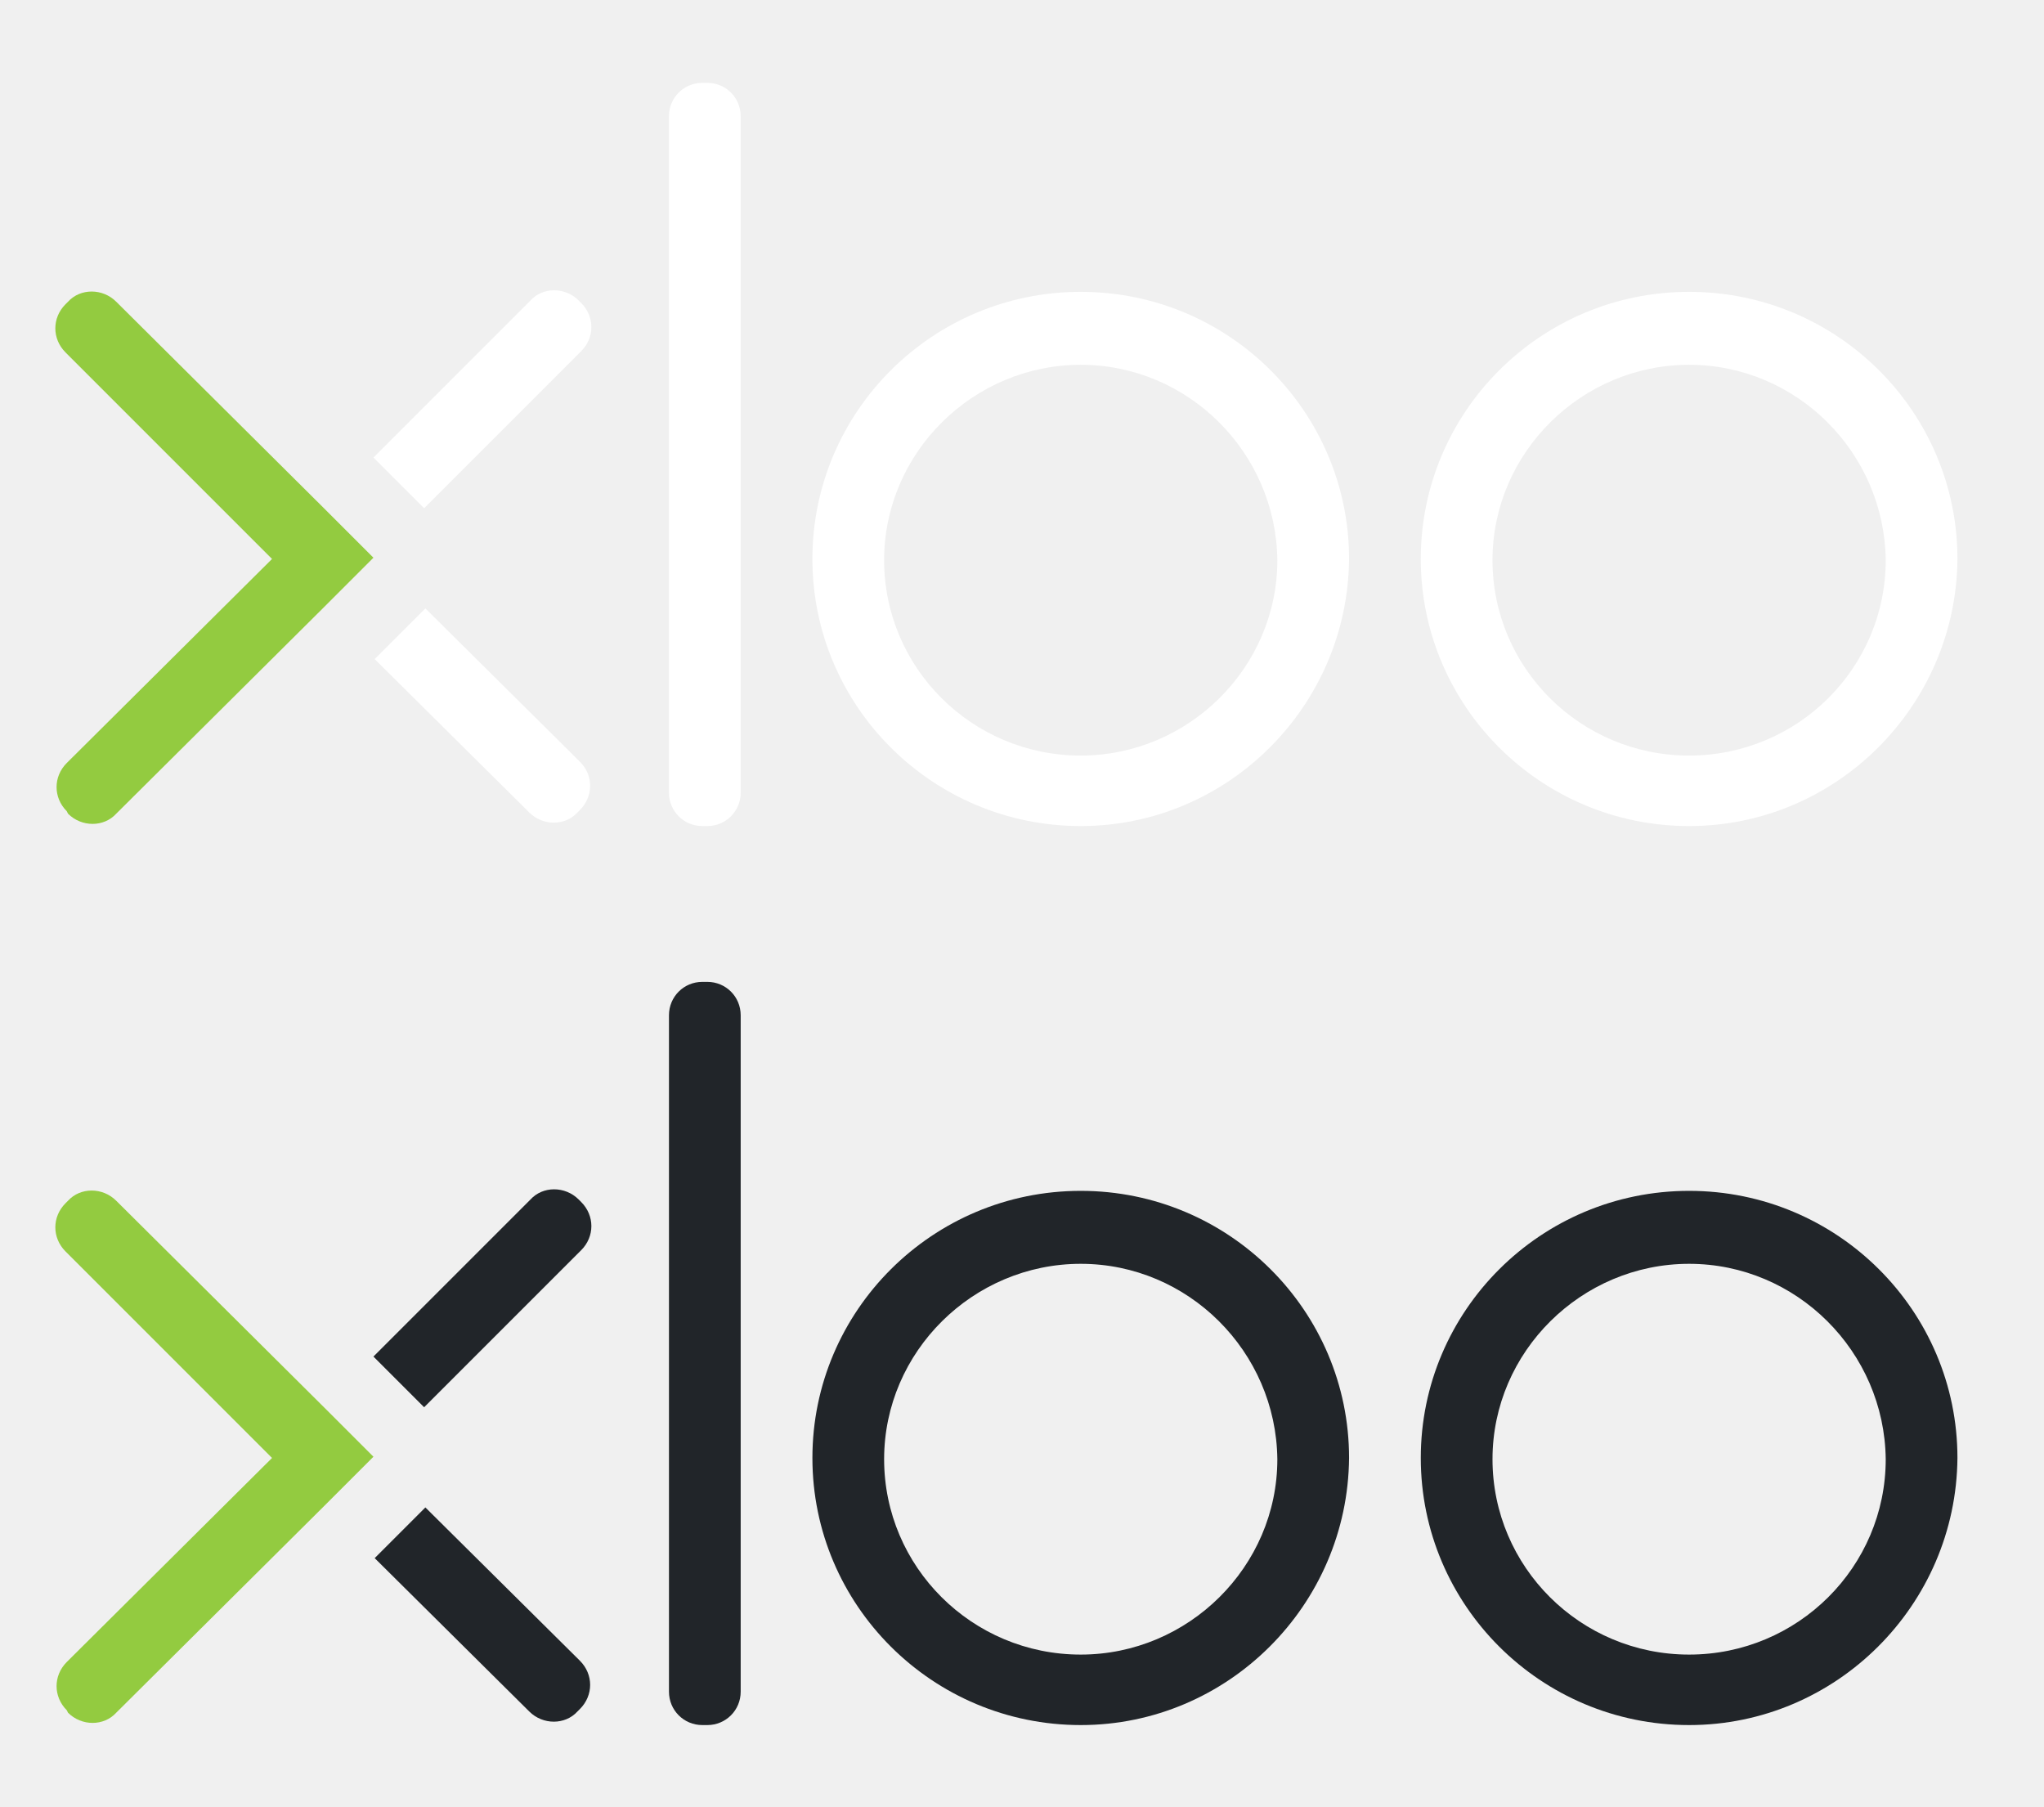
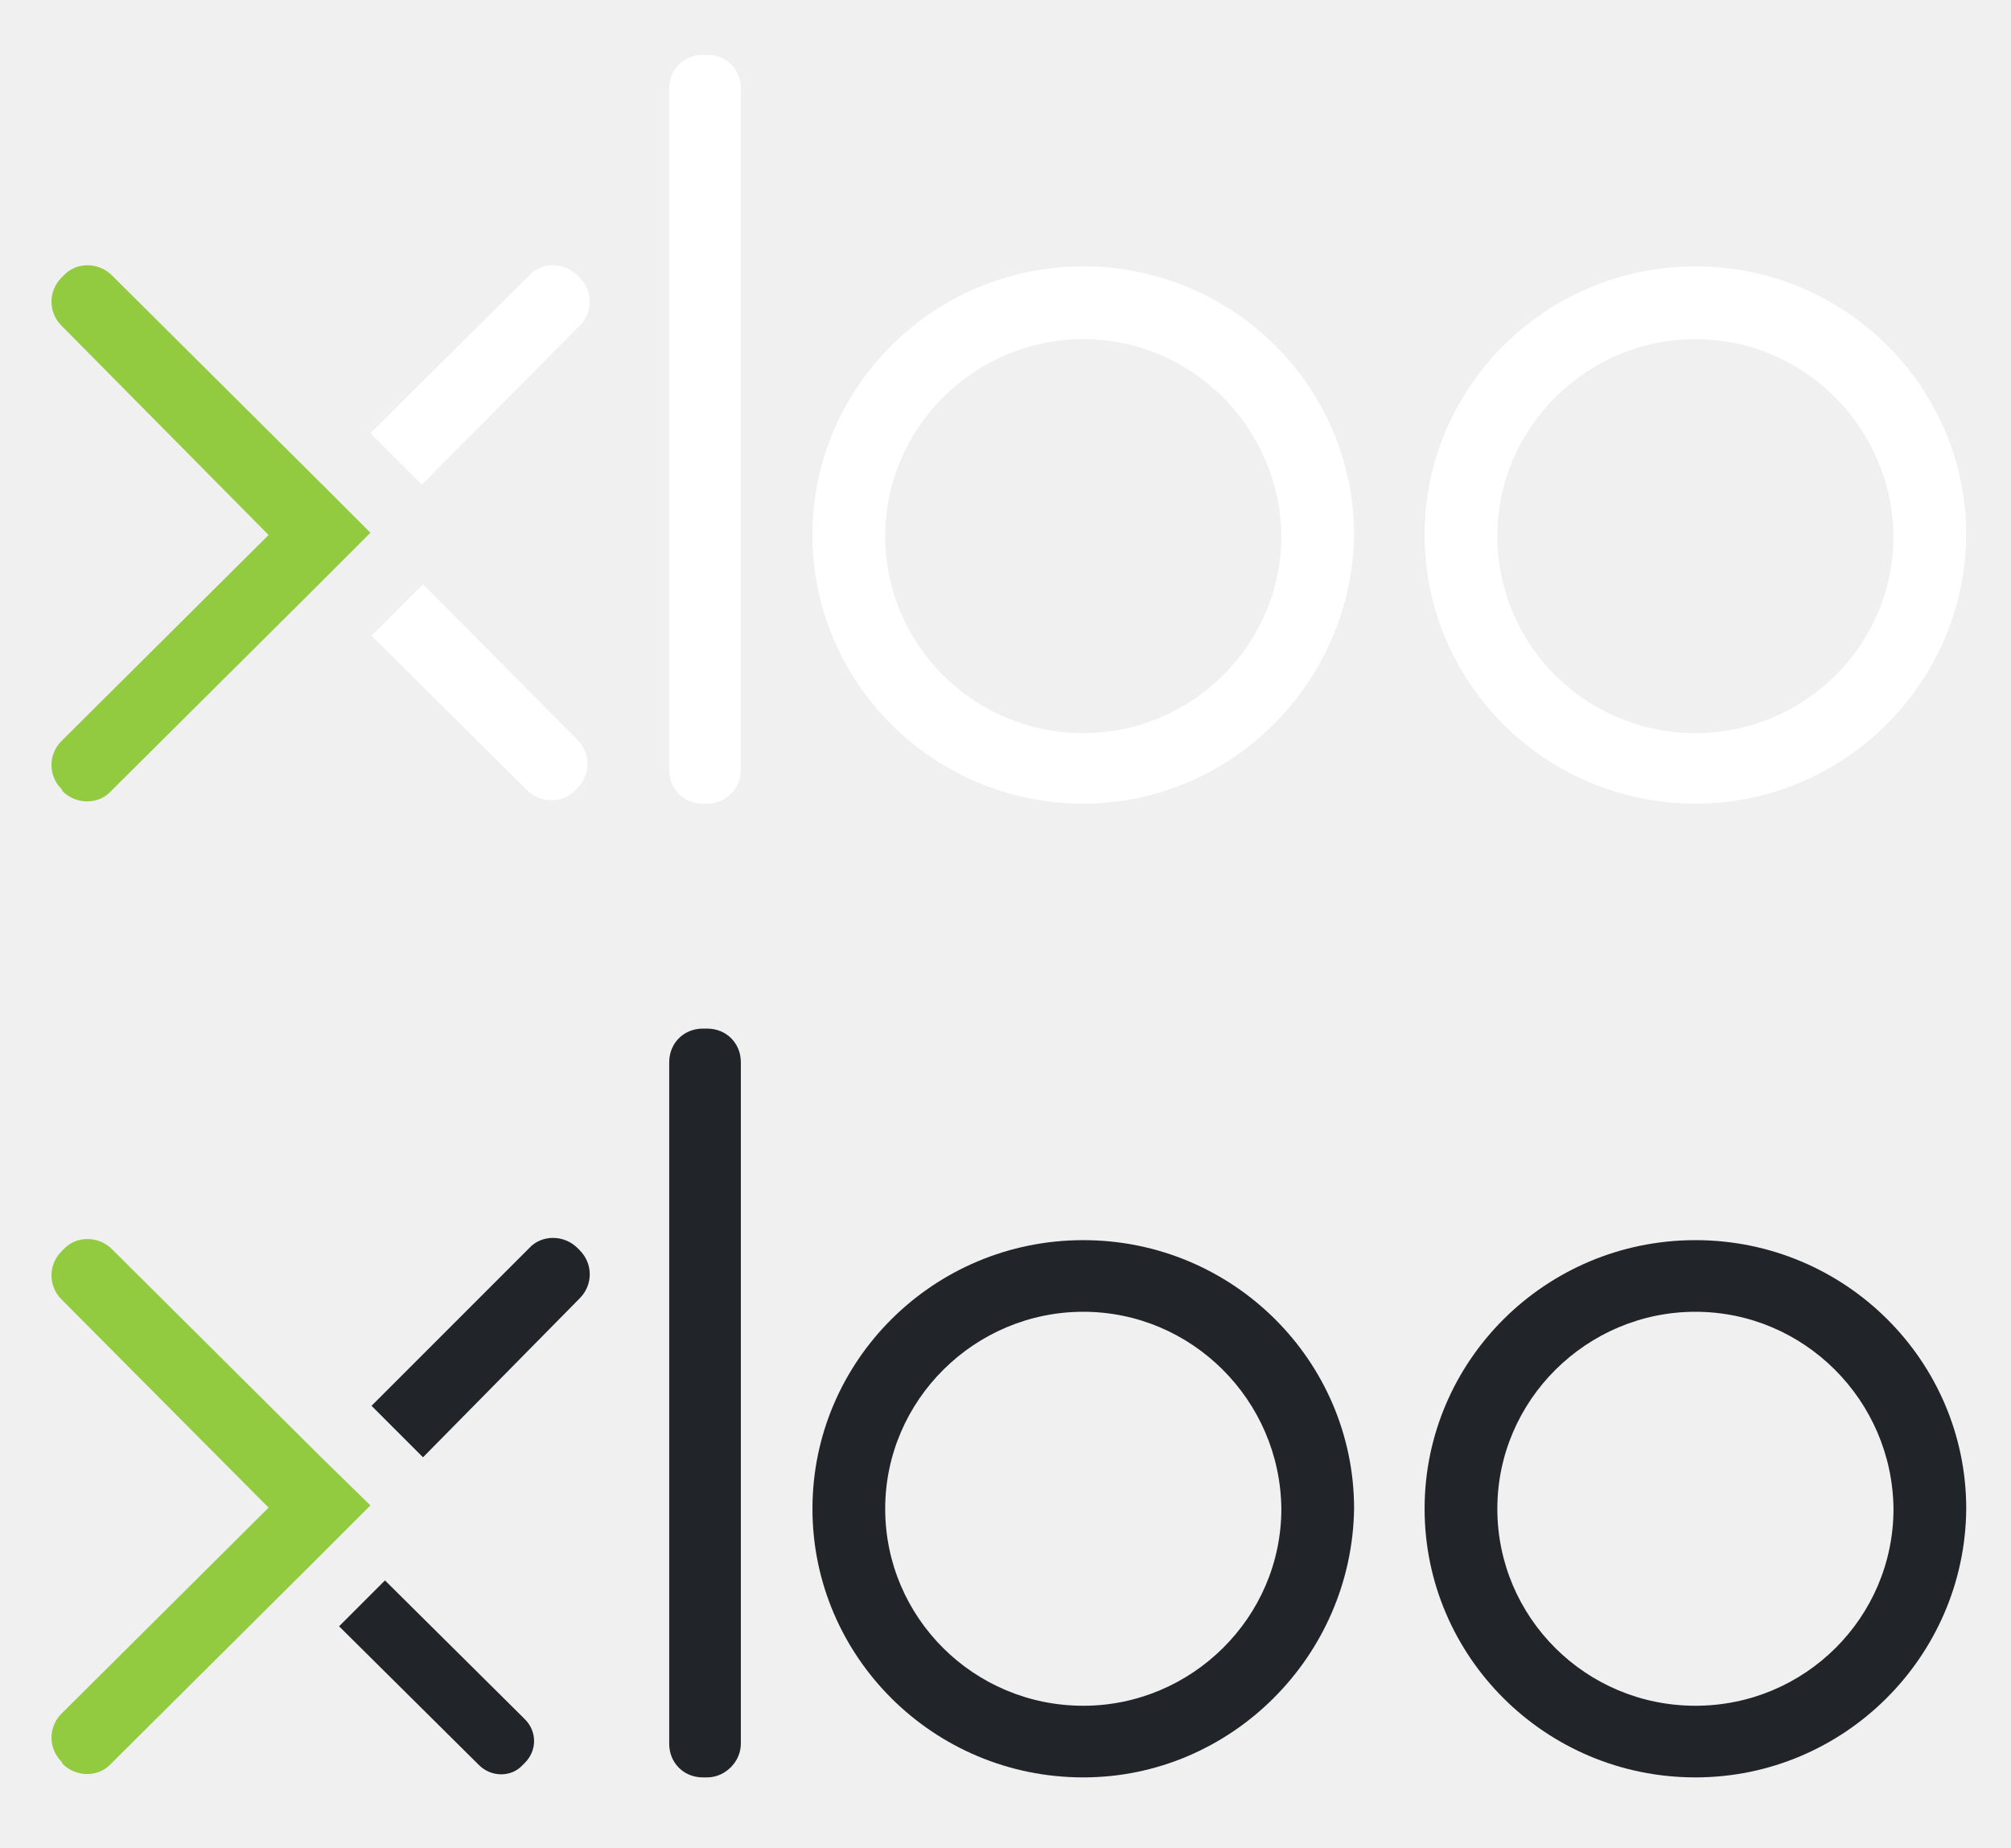
- <svg xmlns="http://www.w3.org/2000/svg" version="1.1" id="Layer_1" x="0px" y="0px" viewBox="0 0 165.3 146.1" style="enable-background:new 0 0 165.3 146.1;" xml:space="preserve">
+ <svg xmlns="http://www.w3.org/2000/svg" version="1.1" id="Layer_1" x="0px" y="0px" viewBox="0 0 179.7 165.1" style="enable-background:new 0 0 179.7 165.1;" xml:space="preserve">
  <style type="text/css">
	.st0{fill:#212529;}
	.st1{fill:#93CB40;}
	.st2{fill:#FFFFFF;}
</style>
-   <path class="st0" d="M57.2,139.5h-0.4c-1.5,0-2.7-1.2-2.7-2.7V82.1c0-1.5,1.2-2.7,2.7-2.7h0.4c1.5,0,2.7,1.2,2.7,2.7v54.7  C59.9,138.3,58.7,139.5,57.2,139.5z" />
-   <path class="st0" d="M87.4,139.5c-12,0-21.7-9.7-21.7-21.6s9.7-21.6,21.7-21.6s21.7,9.7,21.7,21.6C109,129.8,99.3,139.5,87.4,139.5z   M87.4,102.2c-8.7,0-15.9,7.1-15.9,15.8s7.1,15.8,15.9,15.8c8.7,0,15.9-7.1,15.9-15.8C103.2,109.3,96.1,102.2,87.4,102.2z" />
-   <path class="st0" d="M136.6,139.5c-12,0-21.7-9.7-21.7-21.6s9.7-21.6,21.7-21.6s21.7,9.7,21.7,21.6  C158.2,129.8,148.5,139.5,136.6,139.5z M136.6,102.2c-8.7,0-15.9,7.1-15.9,15.8s7.1,15.8,15.9,15.8s15.9-7.1,15.9-15.8  C152.4,109.3,145.3,102.2,136.6,102.2z" />
-   <path class="st1" d="M26.2,113.8L9.4,97.1c-1.1-1.1-2.9-1.1-3.9,0l-0.2,0.2c-1.1,1.1-1.1,2.8,0,3.9L22,117.9L5.4,134.4  c-1.1,1.1-1.1,2.8,0,3.9l0.1,0.2c1.1,1.1,2.9,1.1,3.9,0l16.7-16.6l4.1-4.1L26.2,113.8z" />
-   <path class="st0" d="M47,101.1c1.1-1.1,1.1-2.8,0-3.9L46.8,97c-1.1-1.1-2.9-1.1-3.9,0l-12.7,12.7l4.1,4.1L47,101.1z" />
-   <path class="st0" d="M34.4,121.9l-4.1,4.1l12.5,12.4c1.1,1.1,2.9,1.1,3.9,0l0.2-0.2c1.1-1.1,1.1-2.8,0-3.9L34.4,121.9z" />
+   <path class="st0" d="M63.2,158.8h-0.4c-1.7,0-3-1.3-3-3V94.9c0-1.7,1.3-3,3-3h0.4c1.7,0,3,1.3,3,3v60.9  C66.2,157.4,64.8,158.8,63.2,158.8z" />
+   <path class="st0" d="M96.8,158.8c-13.4,0-24.2-10.8-24.2-24s10.8-24,24.2-24s24.2,10.8,24.2,24C120.8,148,110,158.8,96.8,158.8z   M96.8,117.2c-9.7,0-17.7,7.9-17.7,17.6s7.9,17.6,17.7,17.6c9.7,0,17.7-7.9,17.7-17.6C114.4,125.1,106.5,117.2,96.8,117.2z" />
+   <path class="st0" d="M151.5,158.8c-13.4,0-24.2-10.8-24.2-24s10.8-24,24.2-24c13.4,0,24.2,10.8,24.2,24  C175.6,148,164.8,158.8,151.5,158.8z M151.5,117.2c-9.7,0-17.7,7.9-17.7,17.6s7.9,17.6,17.7,17.6c9.8,0,17.7-7.9,17.7-17.6  C169.1,125.1,161.2,117.2,151.5,117.2z" />
+   <path class="st1" d="M28.7,130.2L10,111.6c-1.2-1.2-3.2-1.2-4.3,0l-0.2,0.2c-1.2,1.2-1.2,3.1,0,4.3L24,134.7L5.5,153.1  c-1.2,1.2-1.2,3.1,0,4.3l0.1,0.2c1.2,1.2,3.2,1.2,4.3,0l18.6-18.5l4.6-4.6L28.7,130.2z" />
+   <path class="st0" d="M51.8,116c1.2-1.2,1.2-3.1,0-4.3l-0.2-0.2c-1.2-1.2-3.2-1.2-4.3,0l-14.1,14.1l4.6,4.6L51.8,116z" />
+   <path class="st0" d="M34.4,141.2l-4.1,4.1l12.5,12.4c1.1,1.1,2.9,1.1,3.9,0l0.2-0.2c1.1-1.1,1.1-2.8,0-3.9L34.4,141.2z" />
  <g>
-     <path class="st2" d="M57.2,66.8h-0.4c-1.5,0-2.7-1.2-2.7-2.7V9.4c0-1.5,1.2-2.7,2.7-2.7h0.4c1.5,0,2.7,1.2,2.7,2.7v54.7   C59.9,65.6,58.7,66.8,57.2,66.8z" />
-     <path class="st2" d="M87.4,66.8c-12,0-21.7-9.7-21.7-21.6s9.7-21.6,21.7-21.6s21.7,9.7,21.7,21.6C109,57.1,99.3,66.8,87.4,66.8z    M87.4,29.5c-8.7,0-15.9,7.1-15.9,15.8s7.1,15.8,15.9,15.8c8.7,0,15.9-7.1,15.9-15.8C103.2,36.6,96.1,29.5,87.4,29.5z" />
-     <path class="st2" d="M136.6,66.8c-12,0-21.7-9.7-21.7-21.6s9.7-21.6,21.7-21.6s21.7,9.7,21.7,21.6   C158.2,57.1,148.5,66.8,136.6,66.8z M136.6,29.5c-8.7,0-15.9,7.1-15.9,15.8s7.1,15.8,15.9,15.8s15.9-7.1,15.9-15.8   C152.4,36.6,145.3,29.5,136.6,29.5z" />
-     <path class="st1" d="M26.2,41.1L9.4,24.4c-1.1-1.1-2.9-1.1-3.9,0l-0.2,0.2c-1.1,1.1-1.1,2.8,0,3.9L22,45.2L5.4,61.7   c-1.1,1.1-1.1,2.8,0,3.9l0.1,0.2c1.1,1.1,2.9,1.1,3.9,0l16.7-16.6l4.1-4.1L26.2,41.1z" />
-     <path class="st2" d="M47,28.4c1.1-1.1,1.1-2.8,0-3.9l-0.2-0.2c-1.1-1.1-2.9-1.1-3.9,0L30.2,37l4.1,4.1L47,28.4z" />
-     <path class="st2" d="M34.4,49.2l-4.1,4.1l12.5,12.4c1.1,1.1,2.9,1.1,3.9,0l0.2-0.2c1.1-1.1,1.1-2.8,0-3.9L34.4,49.2z" />
+     <path class="st2" d="M63.2,71.8h-0.4c-1.7,0-3-1.3-3-3V7.9c0-1.7,1.3-3,3-3h0.4c1.7,0,3,1.3,3,3v60.9   C66.2,70.5,64.8,71.8,63.2,71.8z" />
+     <path class="st2" d="M96.8,71.8c-13.4,0-24.2-10.8-24.2-24s10.8-24,24.2-24s24.2,10.8,24.2,24C120.8,61,110,71.8,96.8,71.8z    M96.8,30.3c-9.7,0-17.7,7.9-17.7,17.6S87,65.5,96.8,65.5c9.7,0,17.7-7.9,17.7-17.6C114.4,38.2,106.5,30.3,96.8,30.3z" />
+     <path class="st2" d="M151.5,71.8c-13.4,0-24.2-10.8-24.2-24s10.8-24,24.2-24c13.4,0,24.2,10.8,24.2,24   C175.6,61,164.8,71.8,151.5,71.8z M151.5,30.3c-9.7,0-17.7,7.9-17.7,17.6s7.9,17.6,17.7,17.6c9.8,0,17.7-7.9,17.7-17.6   C169.1,38.2,161.2,30.3,151.5,30.3z" />
+     <path class="st1" d="M28.7,43.2L10,24.6c-1.2-1.2-3.2-1.2-4.3,0l-0.2,0.2c-1.2,1.2-1.2,3.1,0,4.3L24,47.8L5.5,66.2   c-1.2,1.2-1.2,3.1,0,4.3l0.1,0.2c1.2,1.2,3.2,1.2,4.3,0l18.6-18.5l4.6-4.6L28.7,43.2z" />
+     <path class="st2" d="M51.8,29.1c1.2-1.2,1.2-3.1,0-4.3l-0.2-0.2c-1.2-1.2-3.2-1.2-4.3,0L33.1,38.7l4.6,4.6L51.8,29.1z" />
+     <path class="st2" d="M37.8,52.2l-4.6,4.6l13.9,13.8c1.2,1.2,3.2,1.2,4.3,0l0.2-0.2c1.2-1.2,1.2-3.1,0-4.3L37.8,52.2z" />
  </g>
</svg>
